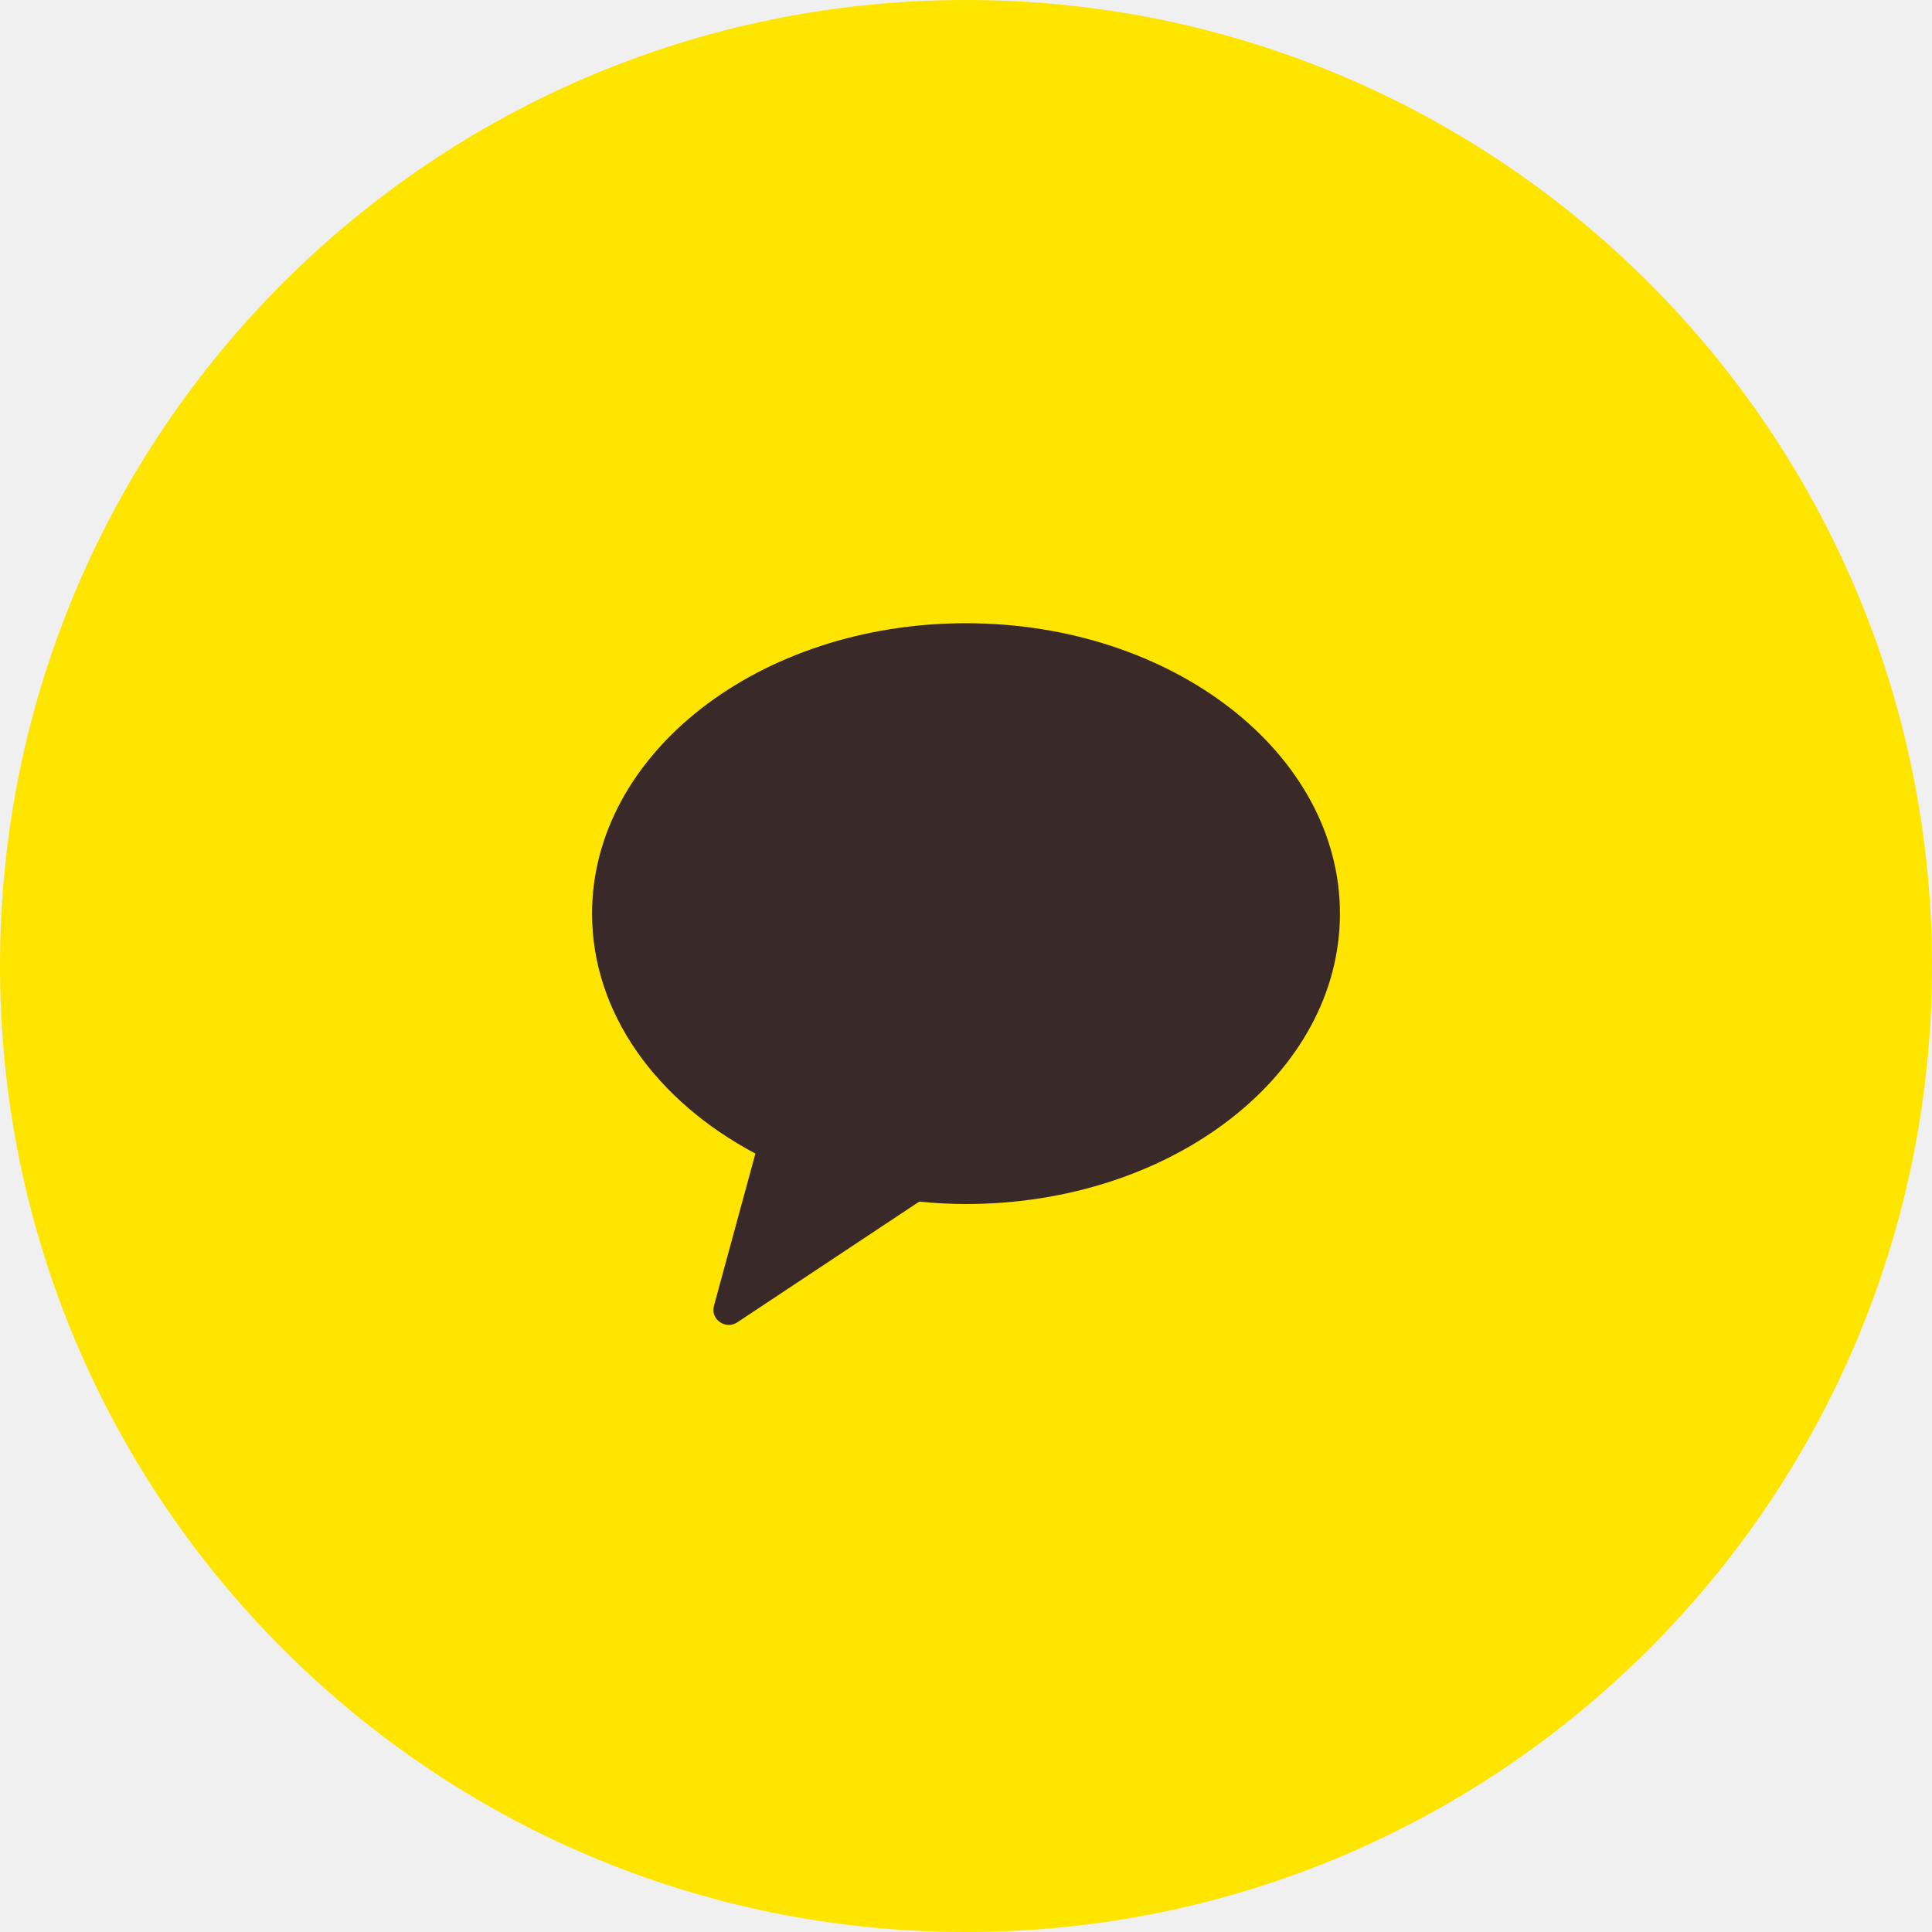
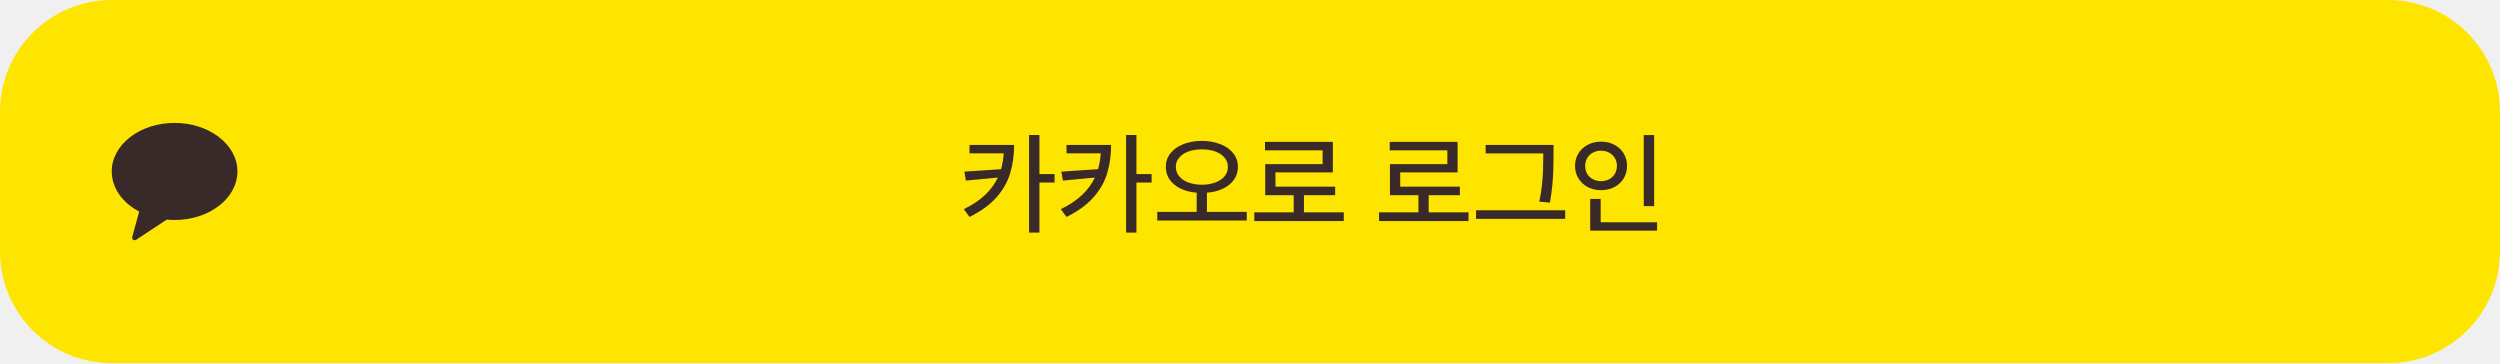
- <svg xmlns="http://www.w3.org/2000/svg" width="62" height="62" viewBox="0 0 62 62" fill="none">
-   <rect width="62" height="62" rx="31" fill="#FEE500" />
-   <path fill-rule="evenodd" clip-rule="evenodd" d="M31 20C24.372 20 19 24.172 19 29.319C19 32.519 21.078 35.341 24.242 37.019L22.911 41.908C22.793 42.34 23.285 42.684 23.662 42.434L29.498 38.562C29.99 38.61 30.491 38.638 31 38.638C37.627 38.638 43 34.465 43 29.319C43 24.172 37.627 20 31 20" fill="#3A2929" />
+ <svg xmlns="http://www.w3.org/2000/svg" width="358" height="52" viewBox="0 0 358 52" fill="none">
+   <rect width="358" height="52" rx="16" fill="#FEE500" />
+   <g clip-path="url(#clip0_4295_21046)">
+     <path fill-rule="evenodd" clip-rule="evenodd" d="M25 17.6C20.029 17.6 16 20.713 16 24.552C16 26.94 17.558 29.045 19.931 30.297L18.933 33.944C18.845 34.266 19.213 34.523 19.497 34.337L23.873 31.448C24.243 31.483 24.618 31.504 25 31.504C29.971 31.504 34 28.391 34 24.552C34 20.713 29.971 17.6 25 17.6Z" fill="#3A2929" />
+   </g>
+   <path d="M145.221 20.75C145.216 22.24 145.026 23.599 144.651 24.828C144.281 26.057 143.628 27.203 142.69 28.266C141.753 29.328 140.466 30.26 138.831 31.062L138.018 29.953C139.253 29.349 140.266 28.672 141.057 27.922C141.849 27.172 142.461 26.341 142.893 25.43L138.315 25.859L138.096 24.578L143.346 24.227C143.549 23.529 143.68 22.771 143.737 21.953H138.831V20.75H145.221ZM148.846 24.922H151.018V26.141H148.846V33.312H147.362V19.328H148.846V24.922ZM159.113 20.75C159.108 22.24 158.918 23.599 158.543 24.828C158.173 26.057 157.52 27.203 156.582 28.266C155.645 29.328 154.358 30.26 152.723 31.062L151.91 29.953C153.145 29.349 154.158 28.672 154.949 27.922C155.741 27.172 156.353 26.341 156.785 25.43L152.207 25.859L151.988 24.578L157.238 24.227C157.442 23.529 157.572 22.771 157.629 21.953H152.723V20.75H159.113ZM162.738 24.922H164.91V26.141H162.738V33.312H161.254V19.328H162.738V24.922ZM172.099 20.172C173.094 20.177 173.982 20.336 174.763 20.648C175.55 20.956 176.164 21.391 176.607 21.953C177.05 22.51 177.271 23.156 177.271 23.891C177.271 24.578 177.084 25.19 176.709 25.727C176.339 26.258 175.818 26.685 175.146 27.008C174.48 27.326 173.709 27.521 172.834 27.594V30.344H178.537V31.578H165.724V30.344H171.365V27.594C170.495 27.521 169.727 27.326 169.06 27.008C168.394 26.685 167.873 26.258 167.498 25.727C167.128 25.19 166.943 24.578 166.943 23.891C166.943 23.156 167.164 22.51 167.607 21.953C168.05 21.391 168.662 20.956 169.443 20.648C170.224 20.336 171.11 20.177 172.099 20.172ZM172.099 21.391C171.386 21.385 170.745 21.487 170.177 21.695C169.615 21.898 169.175 22.193 168.857 22.578C168.539 22.958 168.381 23.396 168.381 23.891C168.381 24.406 168.539 24.857 168.857 25.242C169.175 25.628 169.615 25.924 170.177 26.133C170.74 26.341 171.381 26.448 172.099 26.453C172.823 26.448 173.467 26.341 174.029 26.133C174.597 25.924 175.039 25.628 175.357 25.242C175.675 24.857 175.834 24.406 175.834 23.891C175.834 23.396 175.675 22.958 175.357 22.578C175.039 22.193 174.597 21.898 174.029 21.695C173.461 21.487 172.818 21.385 172.099 21.391ZM192.429 31.656H179.616V30.406H185.257V27.953H181.179V23.5H189.398V21.531H181.148V20.312H190.866V24.688H182.648V26.734H191.195V27.953H186.726V30.406H192.429V31.656ZM210.291 31.656H197.479V30.406H203.119V27.953H199.041V23.5H207.26V21.531H199.01V20.312H208.729V24.688H200.51V26.734H209.057V27.953H204.588V30.406H210.291V31.656ZM222.465 22.25C222.465 23.068 222.454 23.776 222.433 24.375C222.418 24.974 222.374 25.667 222.301 26.453C222.228 27.234 222.111 28.088 221.949 29.016L220.433 28.875C220.605 28.01 220.733 27.193 220.816 26.422C220.9 25.651 220.949 24.966 220.965 24.367C220.986 23.763 220.996 23.057 220.996 22.25V21.969H212.746V20.75H222.465V22.25ZM224.137 31.344H211.371V30.109H224.137V31.344ZM236.872 29.516H235.388V19.344H236.872V29.516ZM237.294 33.031H227.716V28.484H229.216V31.828H237.294V33.031ZM229.279 20.281C229.977 20.281 230.607 20.43 231.169 20.727C231.737 21.023 232.182 21.435 232.505 21.961C232.833 22.487 232.997 23.083 232.997 23.75C232.997 24.427 232.833 25.031 232.505 25.562C232.182 26.088 231.737 26.5 231.169 26.797C230.607 27.088 229.977 27.234 229.279 27.234C228.581 27.234 227.948 27.088 227.38 26.797C226.813 26.5 226.365 26.086 226.037 25.555C225.708 25.023 225.544 24.422 225.544 23.75C225.544 23.083 225.708 22.487 226.037 21.961C226.365 21.435 226.813 21.023 227.38 20.727C227.948 20.43 228.581 20.281 229.279 20.281ZM229.279 21.578C228.846 21.578 228.456 21.672 228.107 21.859C227.763 22.042 227.492 22.297 227.294 22.625C227.096 22.953 226.997 23.328 226.997 23.75C226.997 24.182 227.094 24.565 227.287 24.898C227.484 25.227 227.755 25.482 228.099 25.664C228.448 25.846 228.841 25.938 229.279 25.938C229.706 25.938 230.091 25.846 230.435 25.664C230.779 25.482 231.05 25.224 231.247 24.891C231.445 24.557 231.544 24.177 231.544 23.75C231.544 23.333 231.445 22.961 231.247 22.633C231.05 22.299 230.776 22.042 230.427 21.859C230.083 21.672 229.701 21.578 229.279 21.578Z" fill="#3A2929" />
+   <defs>
+     <clipPath id="clip0_4295_21046">
+       <rect width="18" height="18" fill="white" transform="translate(16 17)" />
+     </clipPath>
+   </defs>
</svg>
